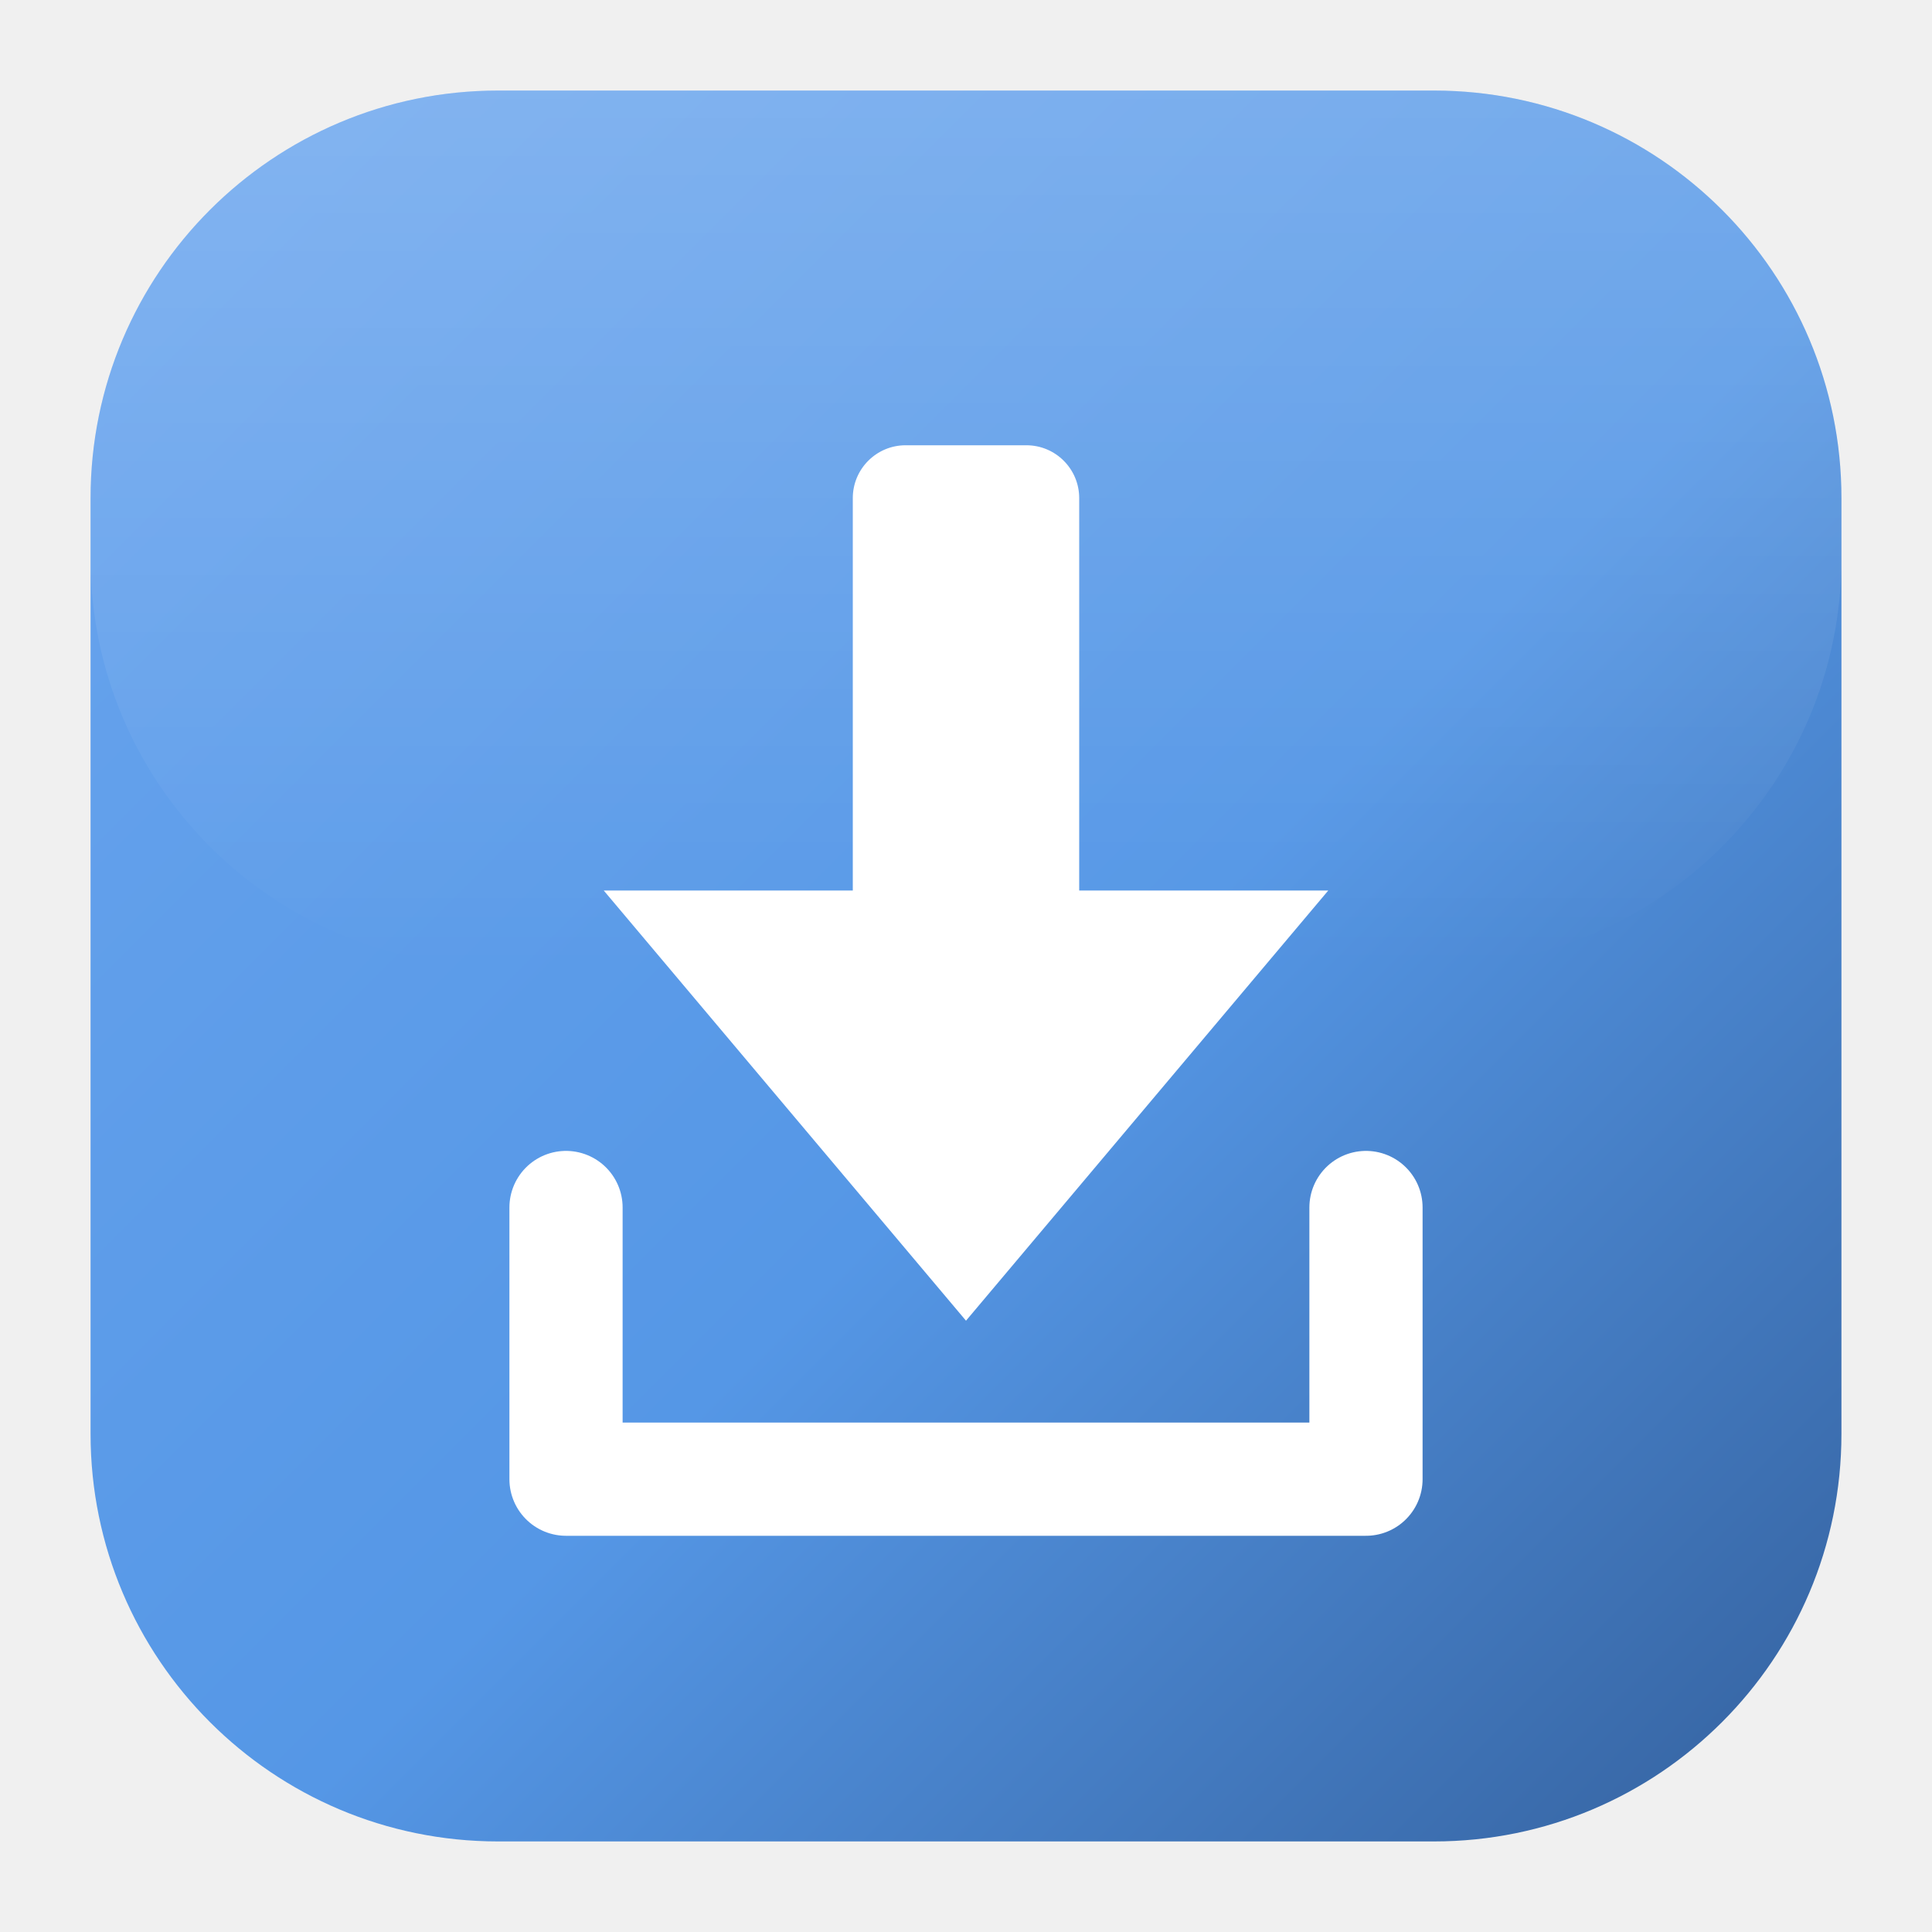
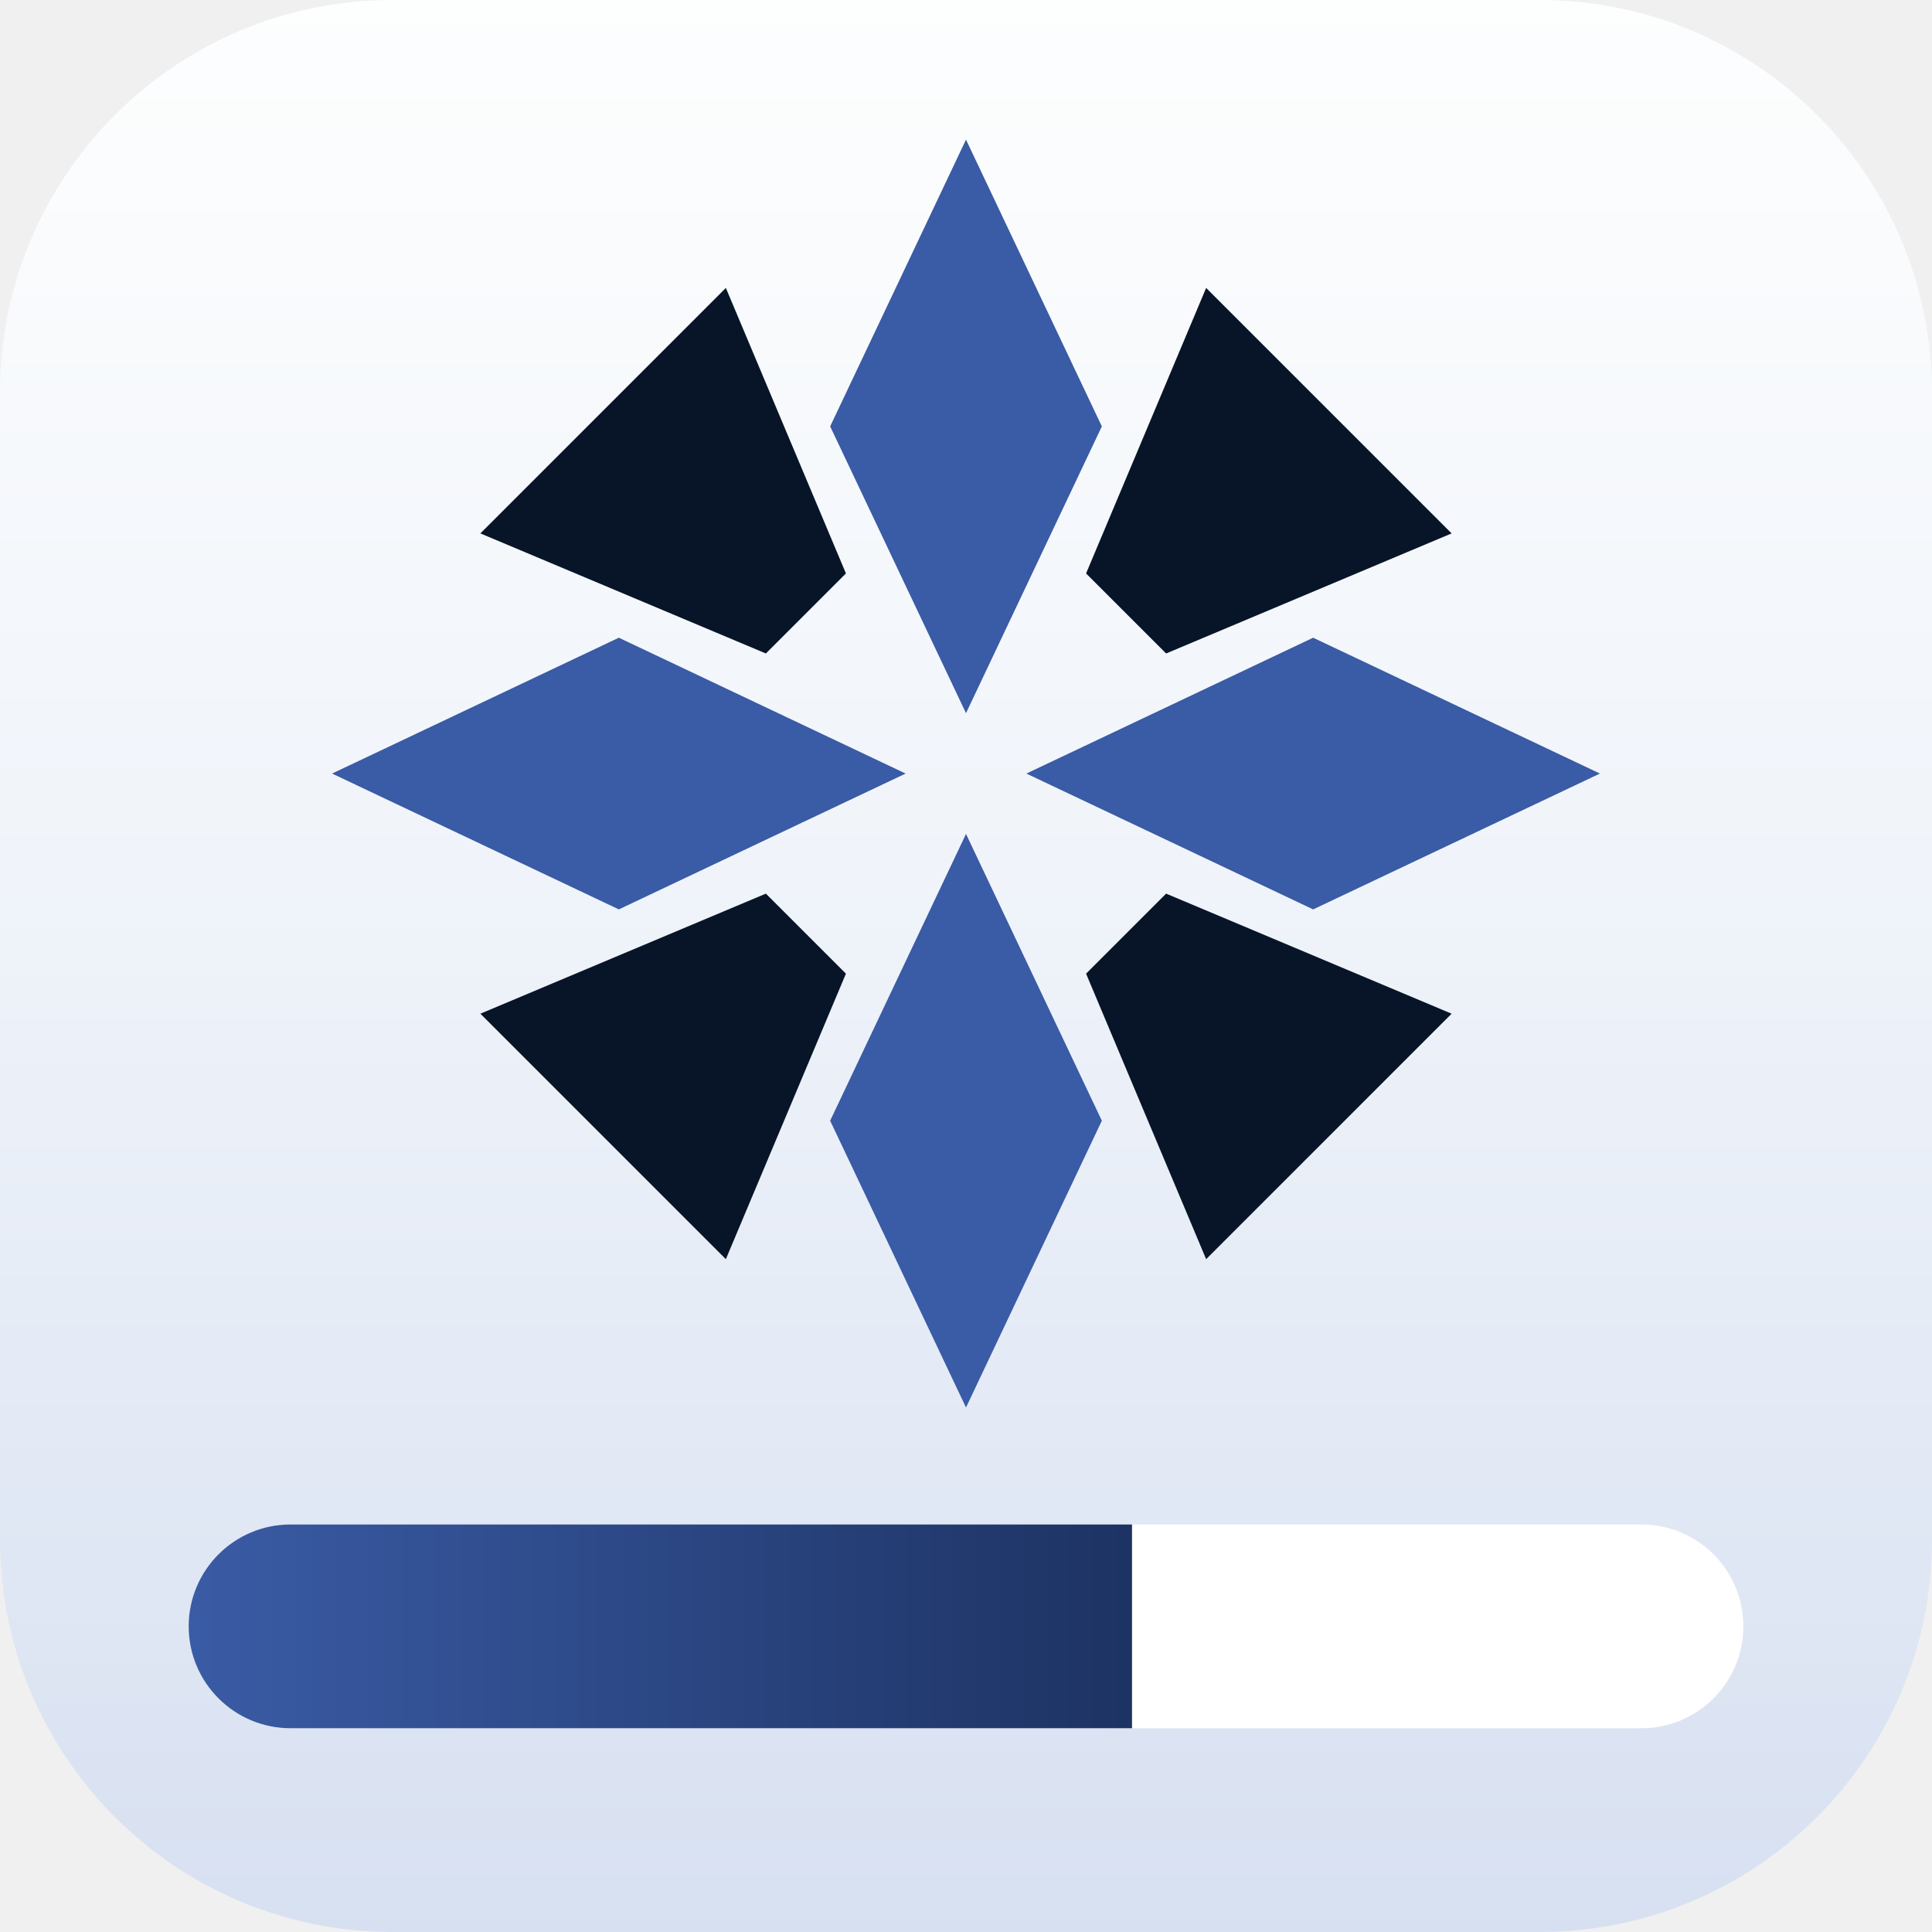
<svg xmlns="http://www.w3.org/2000/svg" viewBox="0 0 512 512" width="512" height="512">
  <defs>
-     <linearGradient id="omnisBox" x1="0" y1="0" x2="1" y2="1">
-       <stop offset="0%" stop-color="#6aa5ee" />
-       <stop offset="55%" stop-color="#5597e6" />
-       <stop offset="100%" stop-color="#34619e" />
+     <linearGradient id="omnisFond" x1="0" y1="0" x2="0" y2="1">
+       <stop offset="0%" stop-color="#fdfefe" />
+       <stop offset="45%" stop-color="#f0f4fa" />
+       <stop offset="100%" stop-color="#d7e0f1" />
    </linearGradient>
-     <linearGradient id="omnisSheen" x1="0" y1="0" x2="0" y2="1">
-       <stop offset="0%" stop-color="#ffffff" stop-opacity="0.18" />
-       <stop offset="100%" stop-color="#ffffff" stop-opacity="0" />
+     <linearGradient id="omnisBarre" x1="0" y1="0" x2="1" y2="0">
+       <stop offset="0%" stop-color="#3a5ba5" />
+       <stop offset="100%" stop-color="#1d3363" />
    </linearGradient>
+     <path id="omnisLosange" d="M 0 -168 L 36 -92 L 0 -16 L -36 -92 Z" fill="#3a5ba5" />
+     <path id="omnisFer" d="M 60 -15 L 60 15 L 136 46 L 136 -46 Z" fill="#081528" />
  </defs>
-   <rect x="24" y="24" width="464" height="464" rx="108" fill="url(#omnisBox)" />
-   <rect x="24" y="24" width="464" height="232" rx="108" fill="url(#omnisSheen)" />
-   <g fill="#ffffff">
-     <rect x="226" y="118" width="60" height="150" rx="14" />
-     <path d="M 160 236 L 352 236 L 256 350 Z" />
+   <rect x="0" y="0" width="512" height="512" rx="104" fill="url(#omnisFond)" />
+   <g transform="translate(256 205)">
+     <use href="#omnisLosange" />
+     <use href="#omnisLosange" transform="rotate(90)" />
+     <use href="#omnisLosange" transform="rotate(180)" />
+     <use href="#omnisLosange" transform="rotate(270)" />
+     <use href="#omnisFer" transform="rotate(-45)" />
+     <use href="#omnisFer" transform="rotate(45)" />
+     <use href="#omnisFer" transform="rotate(135)" />
+     <use href="#omnisFer" transform="rotate(225)" />
  </g>
-   <path d="M 150 320 L 150 392 L 362 392 L 362 320" fill="none" stroke="#ffffff" stroke-width="30" stroke-linecap="round" stroke-linejoin="round" />
+   <rect x="50" y="404" width="412" height="54" rx="27" fill="#ffffff" />
+   <path d="M 77 404 H 300 V 458 H 77 A 27 27 0 0 1 77 404 Z" fill="url(#omnisBarre)" />
</svg>
